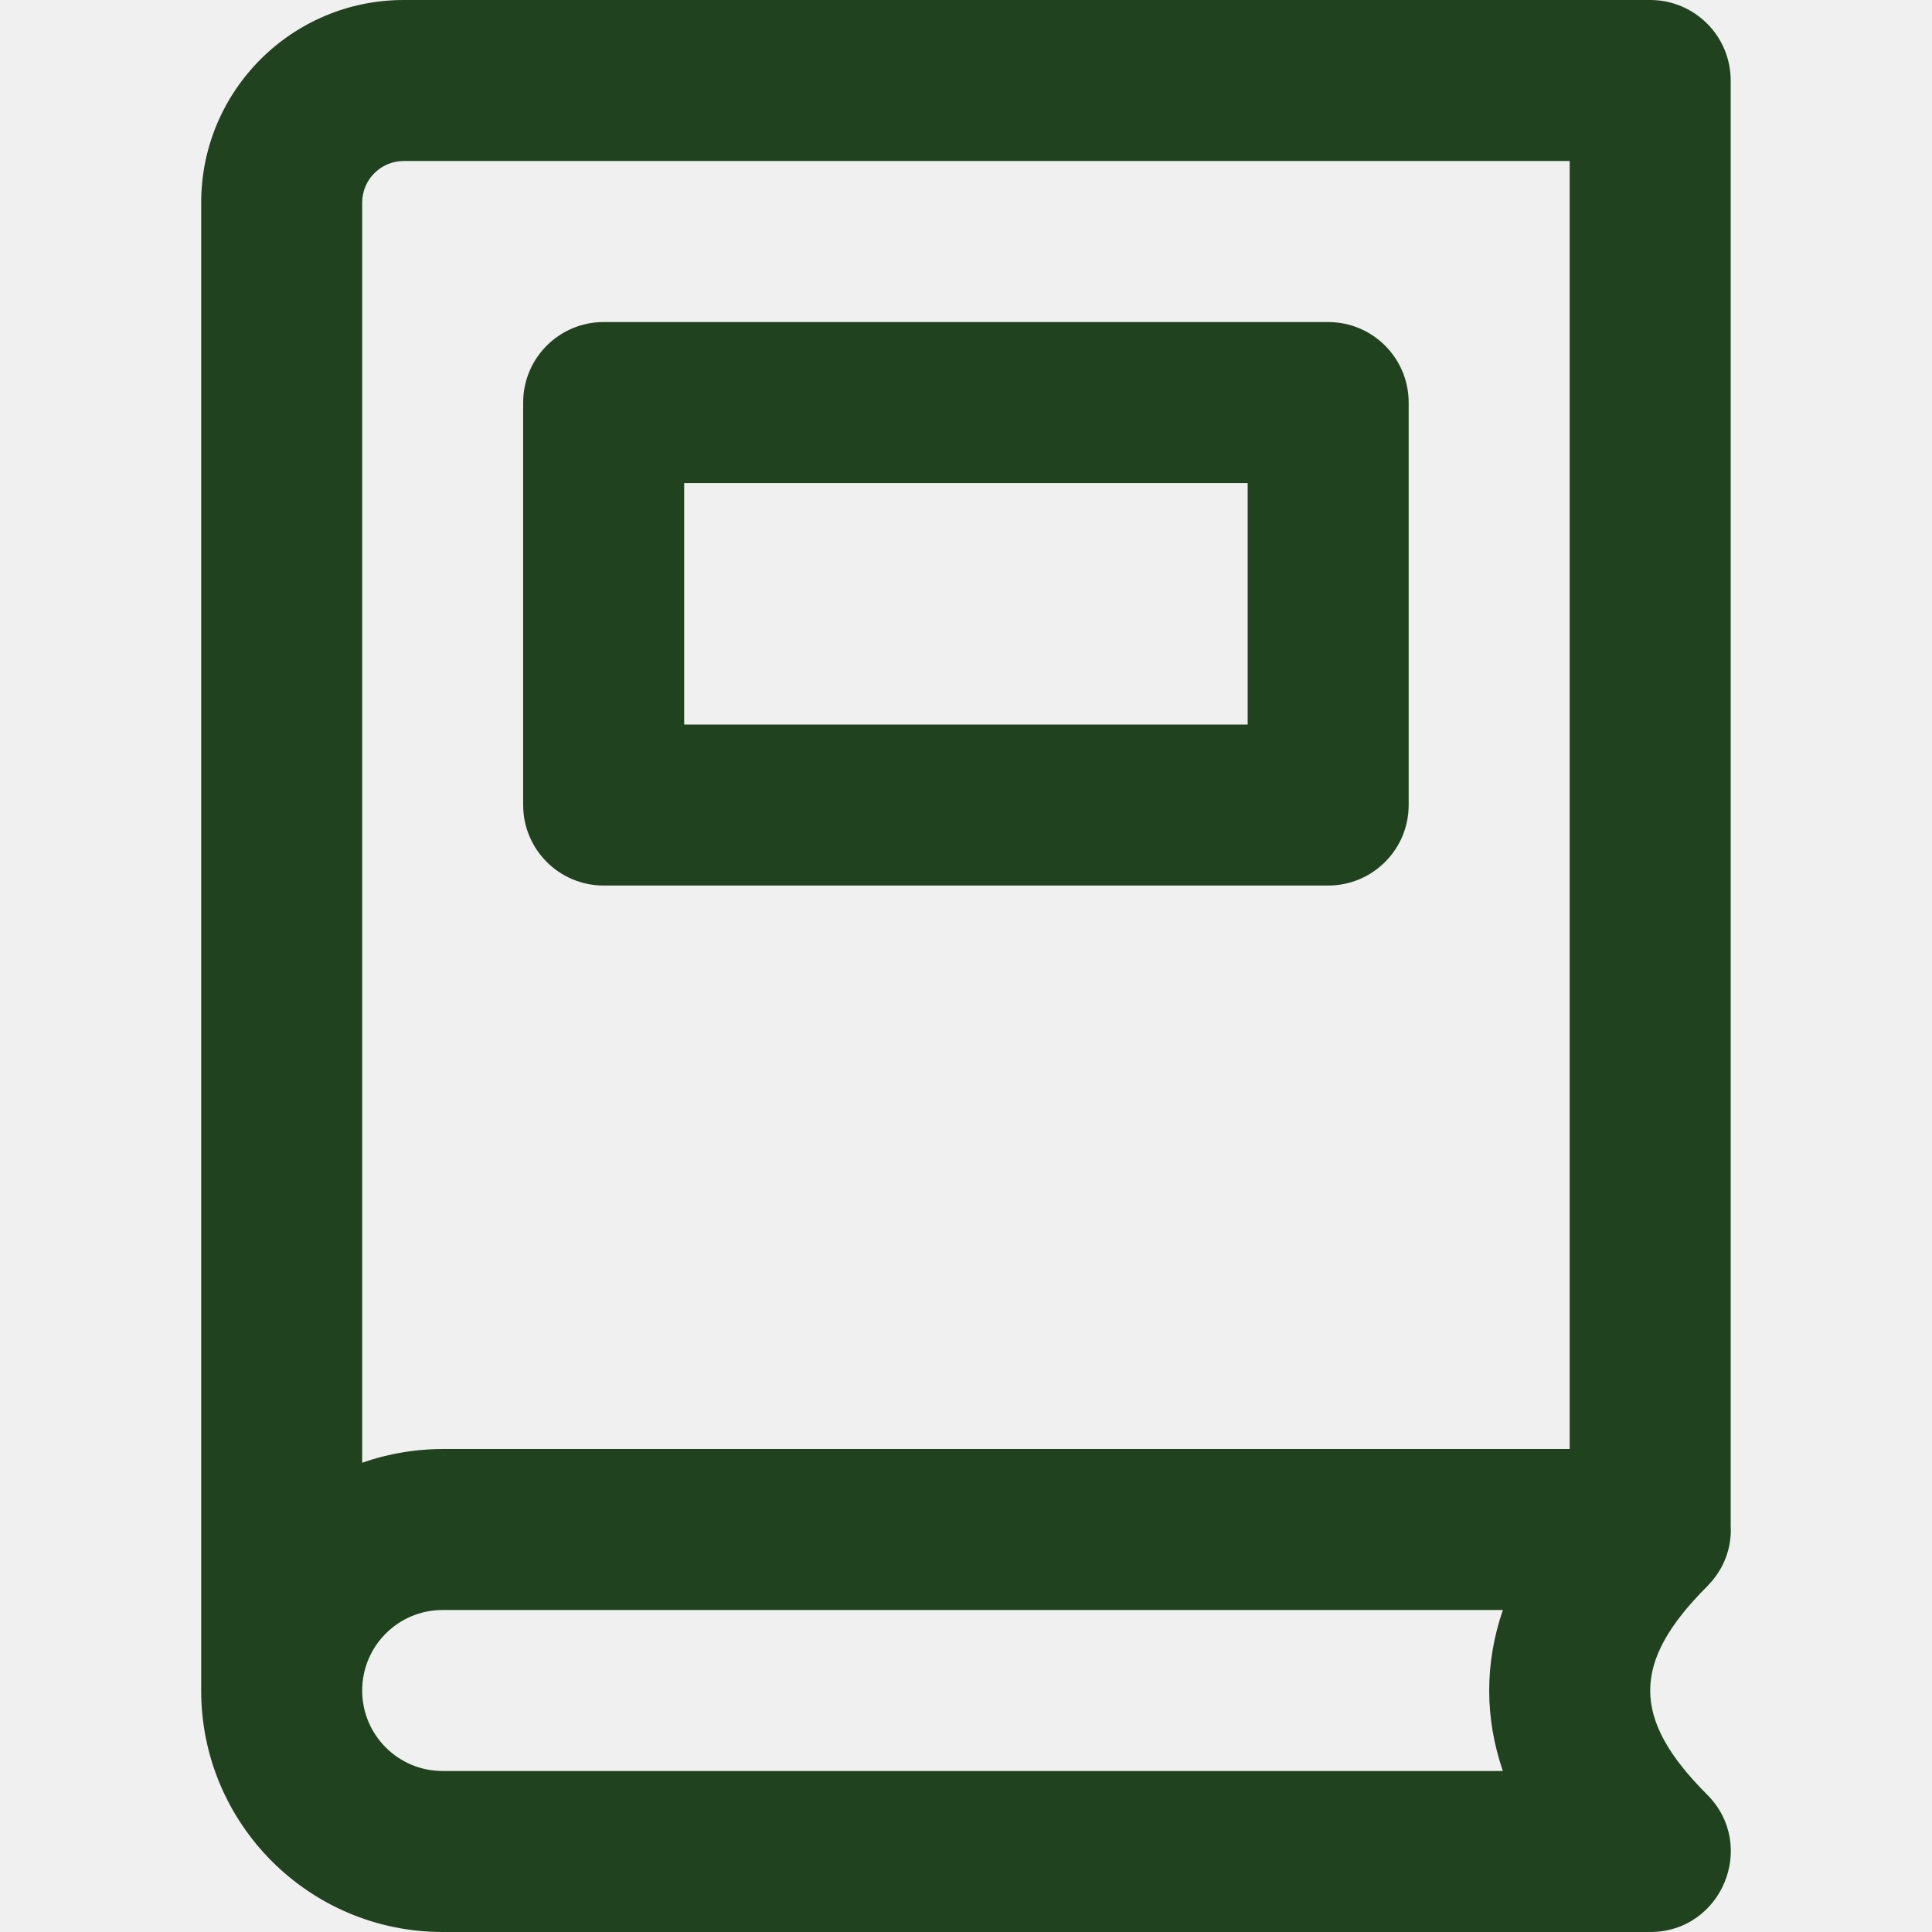
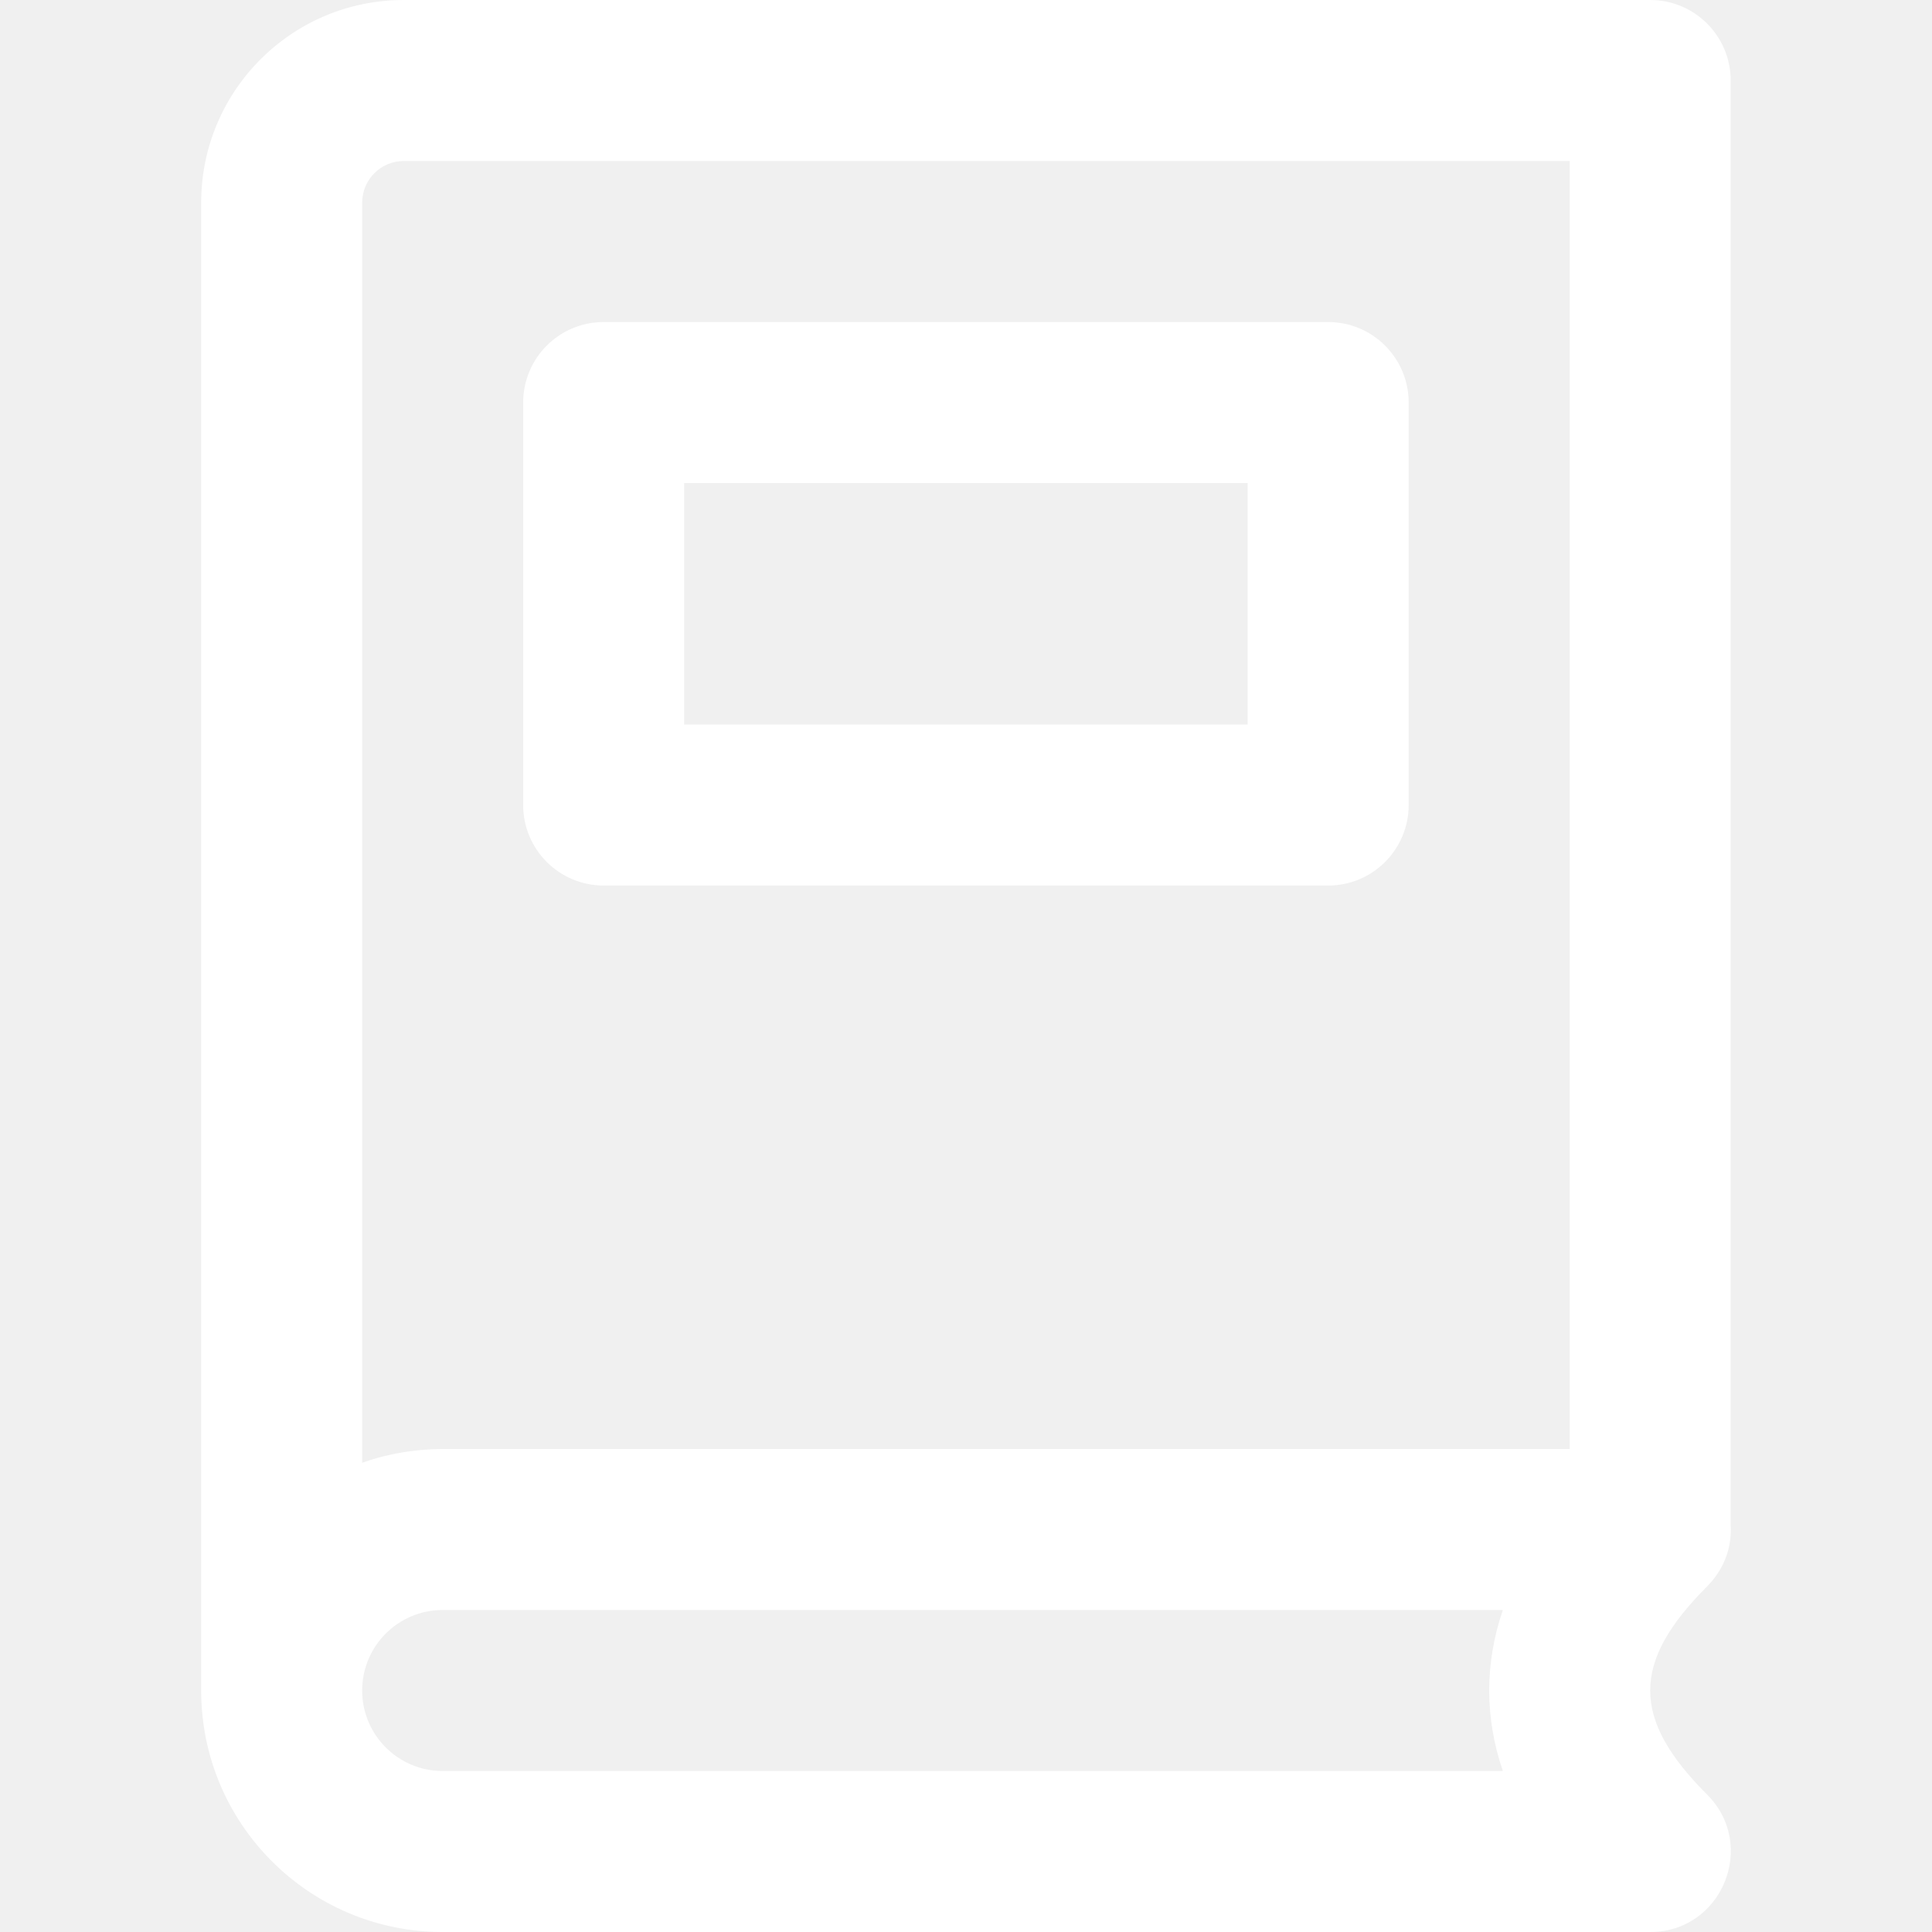
- <svg xmlns="http://www.w3.org/2000/svg" fill="#21421e" height="800px" width="800px" version="1.1" id="Layer_1" viewBox="0 0 491.52 491.52" xml:space="preserve">
+ <svg xmlns="http://www.w3.org/2000/svg" fill="#ffffff" height="800px" width="800px" version="1.1" id="Layer_1" viewBox="0 0 491.52 491.52" xml:space="preserve">
  <g>
    <g>
      <g>
        <path d="M153.579,225.29h184.32c11.311,0,20.48-9.169,20.48-20.48v-102.4c0-11.311-9.169-20.48-20.48-20.48h-184.32     c-11.311,0-20.48,9.169-20.48,20.48v102.4C133.099,216.121,142.269,225.29,153.579,225.29z M174.059,122.89h143.36v61.44h-143.36     V122.89z" />
        <path d="M434.269,403.635c0.083-0.083,0.158-0.173,0.24-0.257c0.373-0.384,0.73-0.774,1.065-1.172     c0.056-0.067,0.108-0.137,0.162-0.205c3.43-4.178,4.832-9.099,4.567-13.864V20.48c0-11.311-9.169-20.48-20.48-20.48H102.732     C74.259,0,51.184,23.075,51.184,51.548v378.37c0,0.054-0.004,0.108-0.004,0.162c0,33.941,27.499,61.44,61.44,61.44h307.2     c18.246,0,27.383-22.06,14.482-34.962C415.01,437.268,415,422.92,434.269,403.635z M92.144,51.548     c0-5.852,4.737-10.588,10.588-10.588h296.612v327.68h-286.72h-0.004c-0.008,0-0.015,0.001-0.023,0.001     c-0.978,0-1.949,0.028-2.916,0.074c-0.326,0.015-0.648,0.042-0.973,0.063c-0.65,0.041-1.298,0.087-1.942,0.148     c-0.374,0.035-0.746,0.078-1.119,0.12c-0.594,0.067-1.185,0.141-1.773,0.225c-0.381,0.054-0.761,0.111-1.14,0.172     c-0.587,0.095-1.171,0.201-1.752,0.313c-0.36,0.069-0.721,0.135-1.079,0.21c-0.655,0.138-1.303,0.292-1.95,0.45     c-0.272,0.067-0.547,0.125-0.817,0.195c-0.895,0.232-1.783,0.484-2.662,0.756c-0.282,0.087-0.558,0.186-0.838,0.276     c-0.499,0.162-1,0.318-1.493,0.492V51.548z M382.34,450.56h-269.72c-11.32,0-20.48-9.16-20.48-20.48h0.004     c0-11.32,9.16-20.48,20.48-20.48H382.34C377.706,423.174,377.706,436.986,382.34,450.56z" />
      </g>
    </g>
  </g>
</svg>
